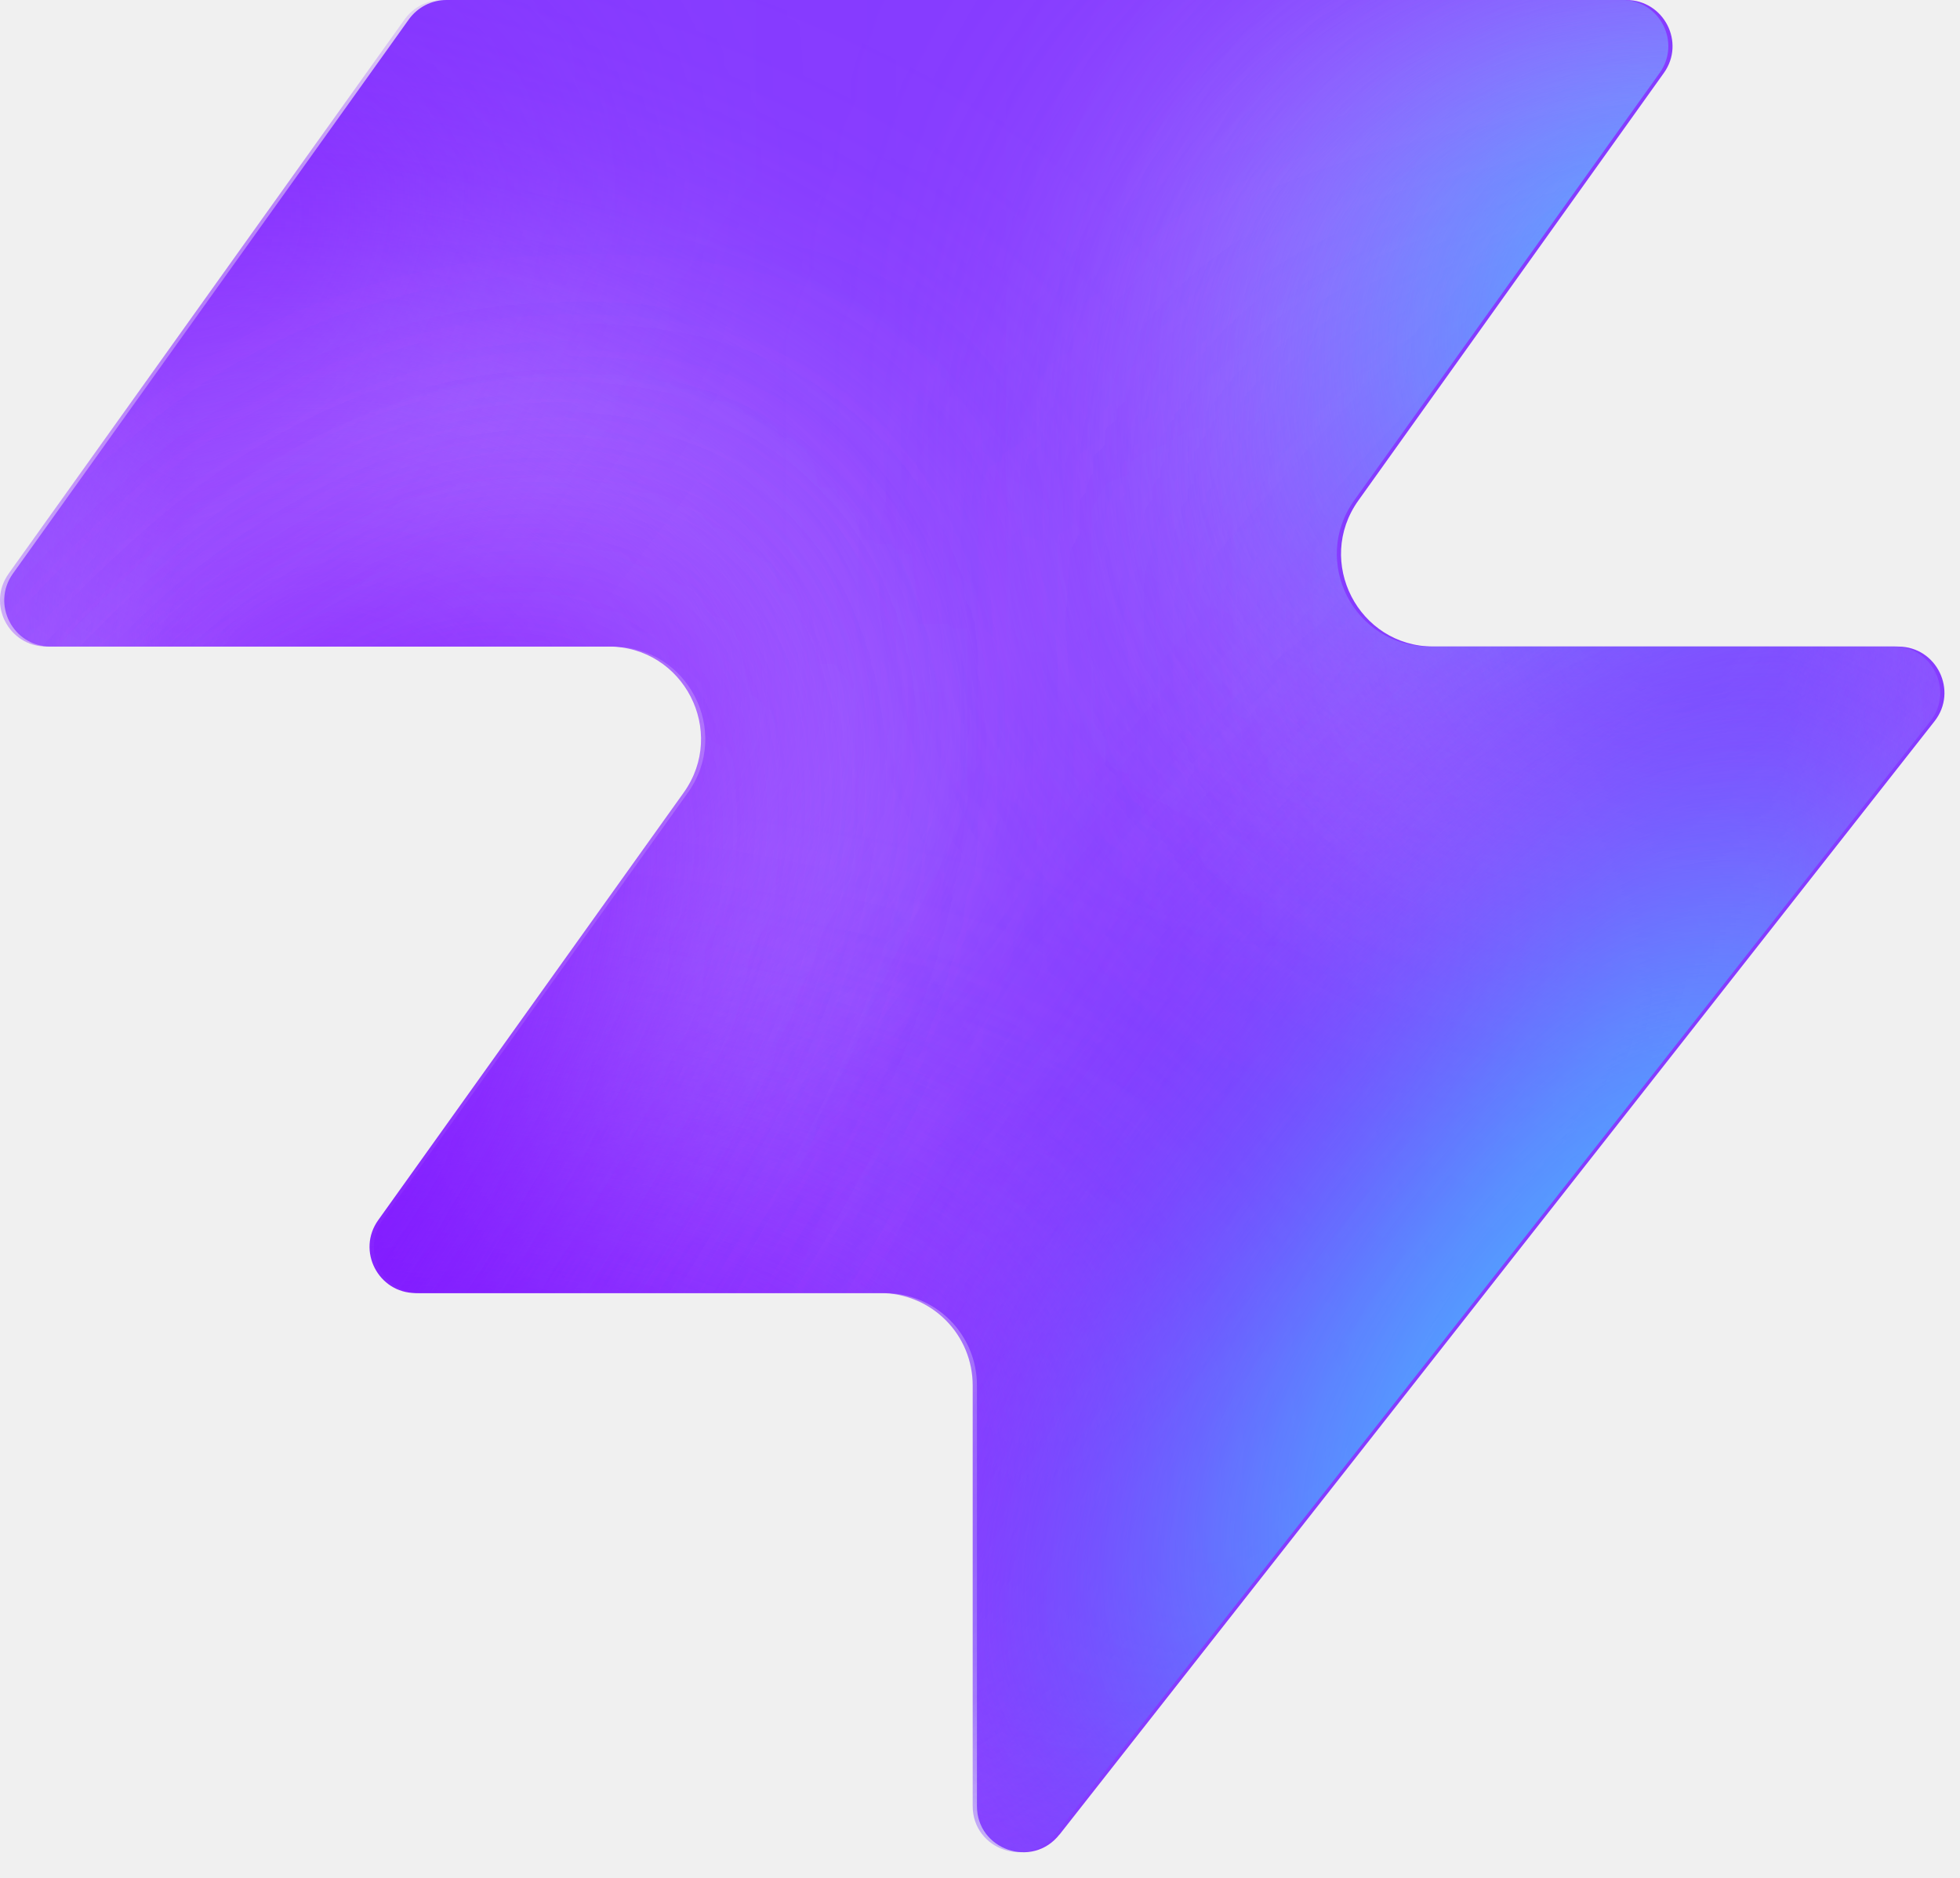
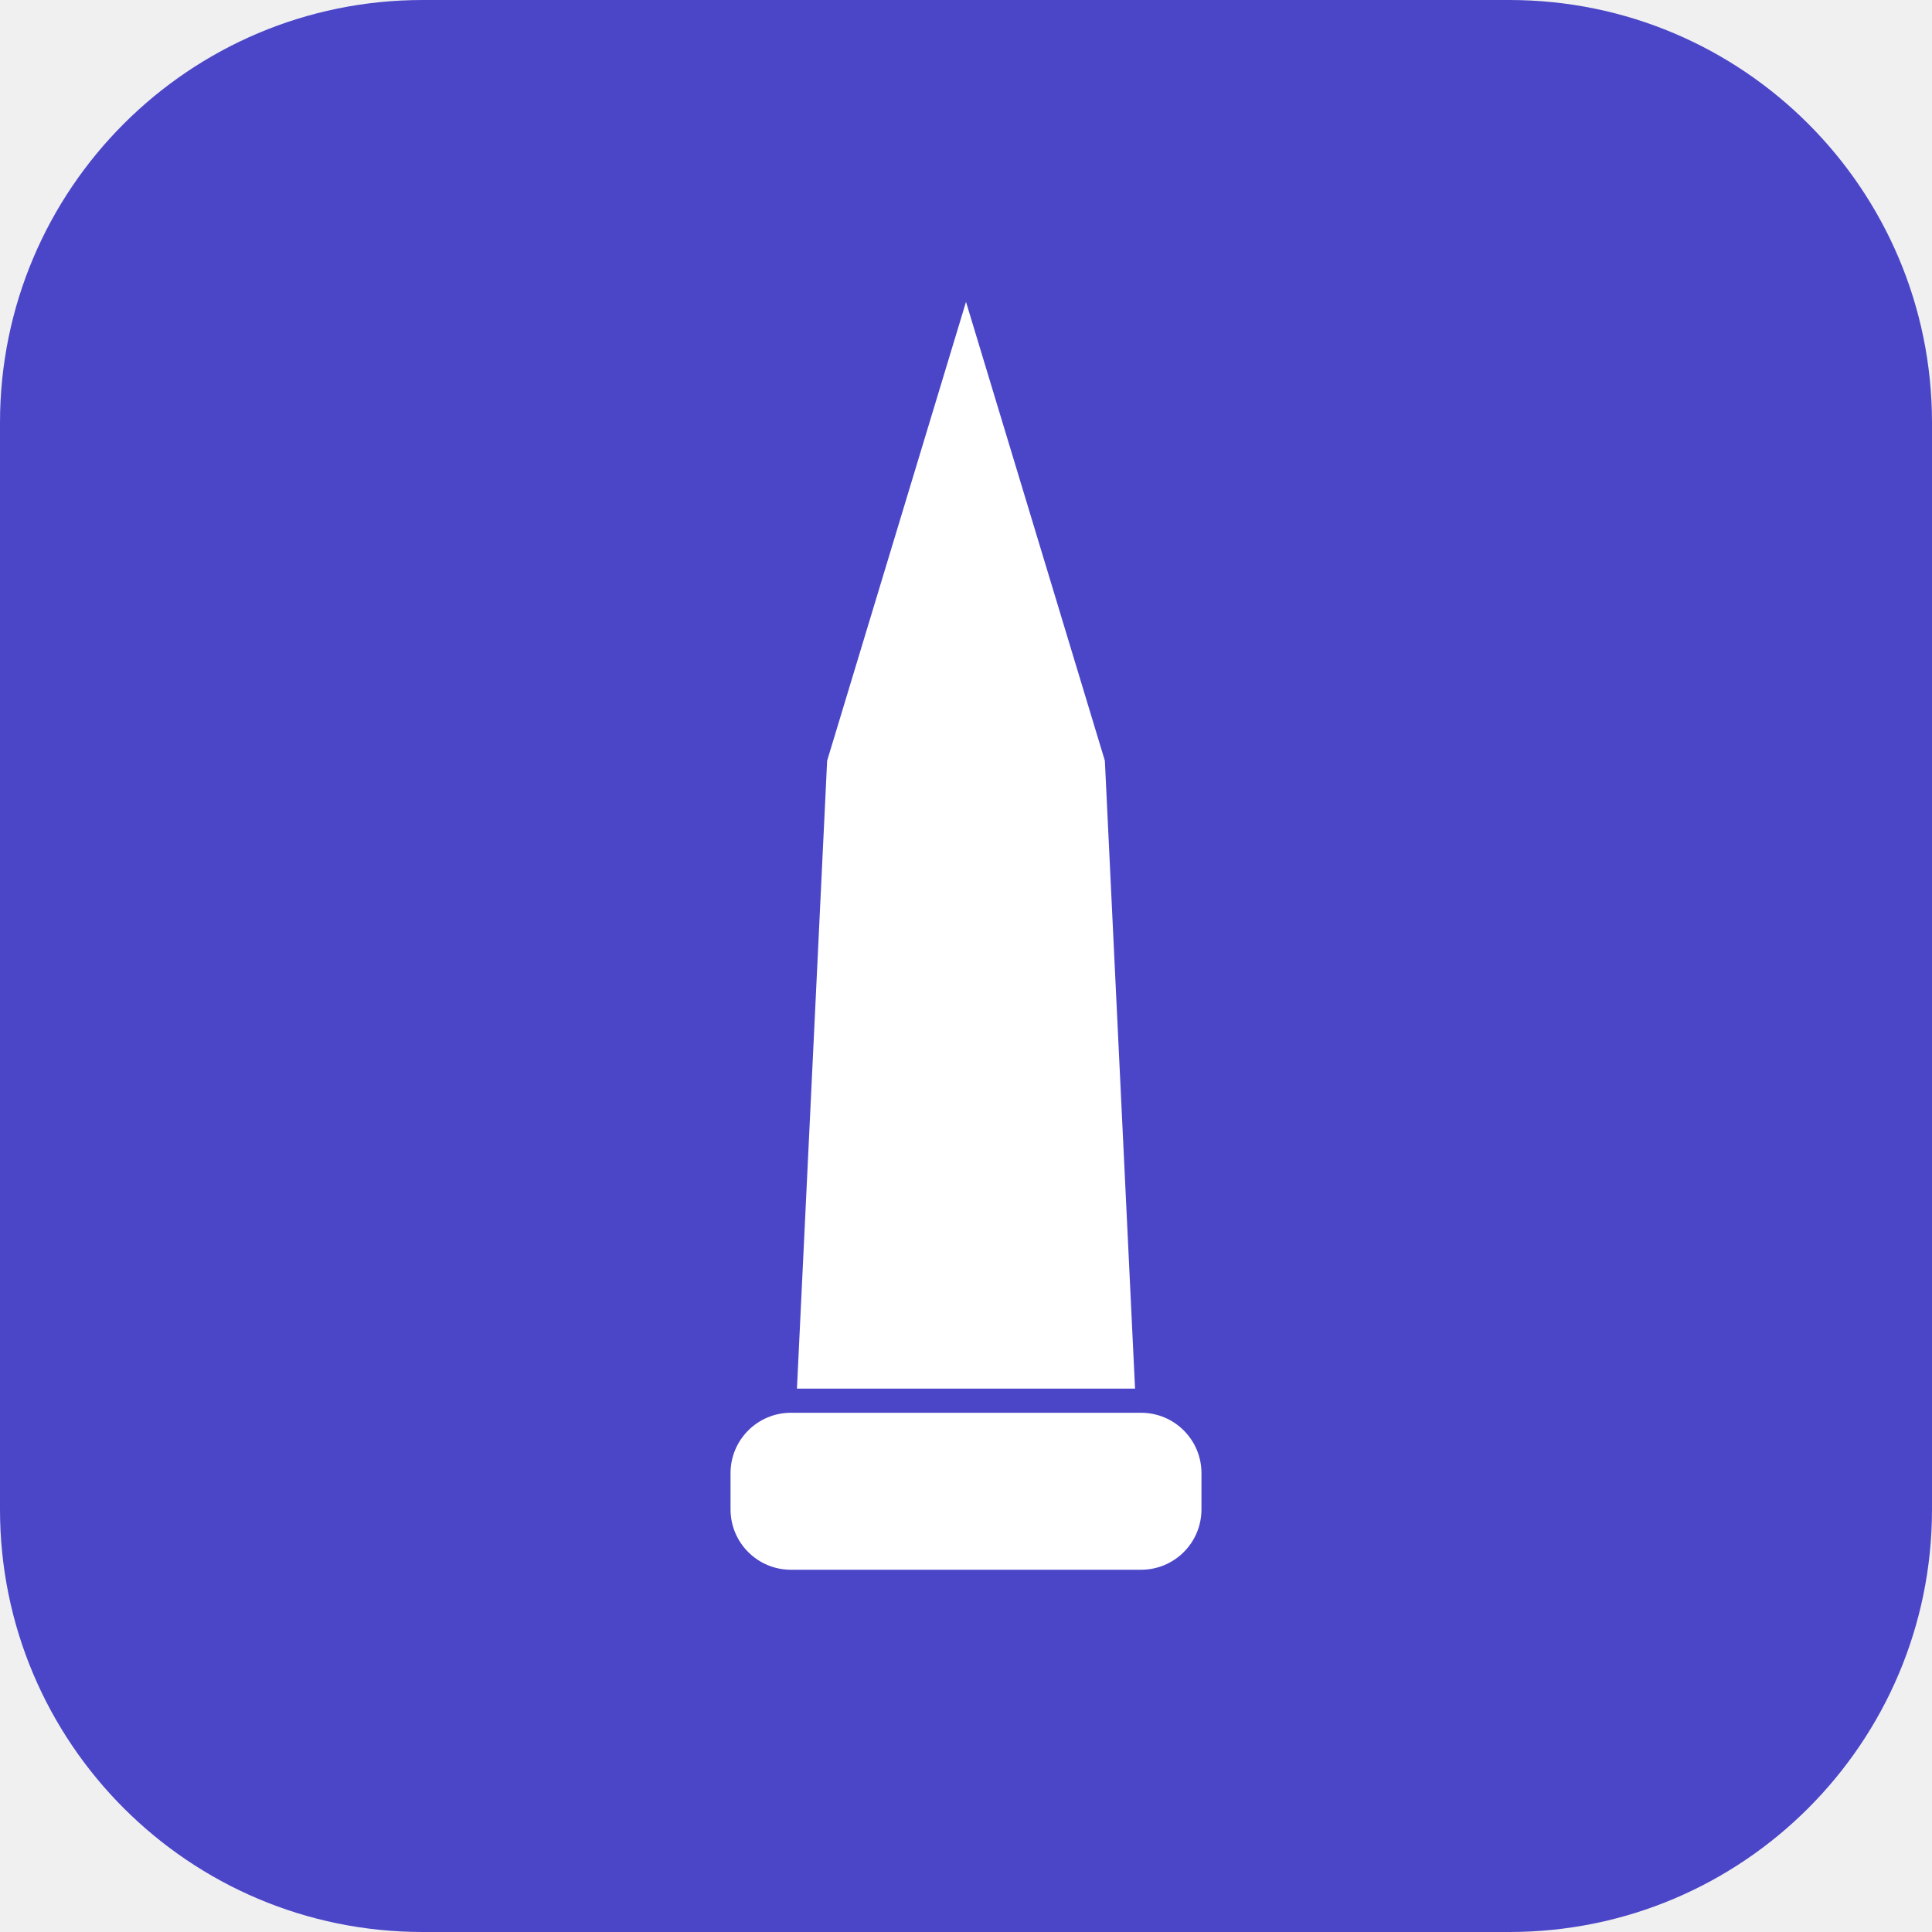
- <svg xmlns="http://www.w3.org/2000/svg" width="48" height="46" fill="none" viewBox="0 0 48 46">
-   <path fill="#863bff" d="M25.946 44.938c-.664.845-2.021.375-2.021-.698V33.937a2.26 2.26 0 0 0-2.262-2.262H10.287c-.92 0-1.456-1.04-.92-1.788l7.48-10.471c1.07-1.497 0-3.578-1.842-3.578H1.237c-.92 0-1.456-1.04-.92-1.788L10.013.474c.214-.297.556-.474.92-.474h28.894c.92 0 1.456 1.04.92 1.788l-7.48 10.471c-1.07 1.498 0 3.579 1.842 3.579h11.377c.943 0 1.473 1.088.89 1.83L25.947 44.94z" style="fill:#863bff;fill:color(display-p3 .525 .23 1);fill-opacity:1" />
-   <mask id="a" width="48" height="46" x="0" y="0" maskUnits="userSpaceOnUse" style="mask-type:alpha">
-     <path fill="#000" d="M25.842 44.938c-.664.844-2.021.375-2.021-.698V33.937a2.26 2.26 0 0 0-2.262-2.262H10.183c-.92 0-1.456-1.04-.92-1.788l7.48-10.471c1.07-1.498 0-3.579-1.842-3.579H1.133c-.92 0-1.456-1.04-.92-1.787L9.91.473c.214-.297.556-.474.92-.474h28.894c.92 0 1.456 1.04.92 1.788l-7.48 10.471c-1.07 1.498 0 3.578 1.842 3.578h11.377c.943 0 1.473 1.088.89 1.832L25.843 44.94z" style="fill:#000;fill-opacity:1" />
-   </mask>
-   <g mask="url(#a)">
-     <g filter="url(#b)">
-       <ellipse cx="5.508" cy="14.704" fill="#ede6ff" rx="5.508" ry="14.704" style="fill:#ede6ff;fill:color(display-p3 .927 .903 1);fill-opacity:1" transform="matrix(.00324 1 1 -.00324 -4.47 31.516)" />
-     </g>
-     <g filter="url(#c)">
-       <ellipse cx="10.399" cy="29.851" fill="#ede6ff" rx="10.399" ry="29.851" style="fill:#ede6ff;fill:color(display-p3 .927 .903 1);fill-opacity:1" transform="matrix(.00324 1 1 -.00324 -39.328 7.883)" />
-     </g>
-     <g filter="url(#d)">
-       <ellipse cx="5.508" cy="30.487" fill="#7e14ff" rx="5.508" ry="30.487" style="fill:#7e14ff;fill:color(display-p3 .492 .077 1);fill-opacity:1" transform="rotate(89.814 -25.913 -14.639)scale(1 -1)" />
-     </g>
-     <g filter="url(#e)">
-       <ellipse cx="5.508" cy="30.599" fill="#7e14ff" rx="5.508" ry="30.599" style="fill:#7e14ff;fill:color(display-p3 .492 .077 1);fill-opacity:1" transform="rotate(89.814 -32.644 -3.334)scale(1 -1)" />
-     </g>
-     <g filter="url(#f)">
-       <ellipse cx="5.508" cy="30.599" fill="#7e14ff" rx="5.508" ry="30.599" style="fill:#7e14ff;fill:color(display-p3 .492 .077 1);fill-opacity:1" transform="matrix(.00324 1 1 -.00324 -34.34 30.47)" />
-     </g>
-     <g filter="url(#g)">
-       <ellipse cx="14.072" cy="22.078" fill="#ede6ff" rx="14.072" ry="22.078" style="fill:#ede6ff;fill:color(display-p3 .927 .903 1);fill-opacity:1" transform="rotate(93.35 24.506 48.493)scale(-1 1)" />
-     </g>
-     <g filter="url(#h)">
-       <ellipse cx="3.47" cy="21.501" fill="#7e14ff" rx="3.47" ry="21.501" style="fill:#7e14ff;fill:color(display-p3 .492 .077 1);fill-opacity:1" transform="rotate(89.009 28.708 47.59)scale(-1 1)" />
-     </g>
-     <g filter="url(#i)">
-       <ellipse cx="3.47" cy="21.501" fill="#7e14ff" rx="3.47" ry="21.501" style="fill:#7e14ff;fill:color(display-p3 .492 .077 1);fill-opacity:1" transform="rotate(89.009 28.708 47.59)scale(-1 1)" />
-     </g>
-     <g filter="url(#j)">
-       <ellipse cx=".387" cy="8.972" fill="#7e14ff" rx="4.407" ry="29.108" style="fill:#7e14ff;fill:color(display-p3 .492 .077 1);fill-opacity:1" transform="rotate(39.51 .387 8.972)" />
-     </g>
-     <g filter="url(#k)">
-       <ellipse cx="47.523" cy="-6.092" fill="#7e14ff" rx="4.407" ry="29.108" style="fill:#7e14ff;fill:color(display-p3 .492 .077 1);fill-opacity:1" transform="rotate(37.892 47.523 -6.092)" />
-     </g>
-     <g filter="url(#l)">
-       <ellipse cx="41.412" cy="6.333" fill="#47bfff" rx="5.971" ry="9.665" style="fill:#47bfff;fill:color(display-p3 .28 .748 1);fill-opacity:1" transform="rotate(37.892 41.412 6.333)" />
-     </g>
-     <g filter="url(#m)">
-       <ellipse cx="-1.879" cy="38.332" fill="#7e14ff" rx="4.407" ry="29.108" style="fill:#7e14ff;fill:color(display-p3 .492 .077 1);fill-opacity:1" transform="rotate(37.892 -1.88 38.332)" />
-     </g>
-     <g filter="url(#n)">
-       <ellipse cx="-1.879" cy="38.332" fill="#7e14ff" rx="4.407" ry="29.108" style="fill:#7e14ff;fill:color(display-p3 .492 .077 1);fill-opacity:1" transform="rotate(37.892 -1.88 38.332)" />
-     </g>
-     <g filter="url(#o)">
-       <ellipse cx="35.651" cy="29.907" fill="#7e14ff" rx="4.407" ry="29.108" style="fill:#7e14ff;fill:color(display-p3 .492 .077 1);fill-opacity:1" transform="rotate(37.892 35.651 29.907)" />
-     </g>
-     <g filter="url(#p)">
-       <ellipse cx="38.418" cy="32.4" fill="#47bfff" rx="5.971" ry="15.297" style="fill:#47bfff;fill:color(display-p3 .28 .748 1);fill-opacity:1" transform="rotate(37.892 38.418 32.4)" />
-     </g>
-   </g>
-   <defs>
-     <filter id="b" width="60.045" height="41.654" x="-19.77" y="16.149" color-interpolation-filters="sRGB" filterUnits="userSpaceOnUse">
-       <feFlood flood-opacity="0" result="BackgroundImageFix" />
-       <feBlend in="SourceGraphic" in2="BackgroundImageFix" result="shape" />
-       <feGaussianBlur result="effect1_foregroundBlur_2002_17158" stdDeviation="7.659" />
-     </filter>
-     <filter id="c" width="90.34" height="51.437" x="-54.613" y="-7.533" color-interpolation-filters="sRGB" filterUnits="userSpaceOnUse">
-       <feFlood flood-opacity="0" result="BackgroundImageFix" />
-       <feBlend in="SourceGraphic" in2="BackgroundImageFix" result="shape" />
-       <feGaussianBlur result="effect1_foregroundBlur_2002_17158" stdDeviation="7.659" />
-     </filter>
-     <filter id="d" width="79.355" height="29.4" x="-49.64" y="2.03" color-interpolation-filters="sRGB" filterUnits="userSpaceOnUse">
-       <feFlood flood-opacity="0" result="BackgroundImageFix" />
-       <feBlend in="SourceGraphic" in2="BackgroundImageFix" result="shape" />
-       <feGaussianBlur result="effect1_foregroundBlur_2002_17158" stdDeviation="4.596" />
-     </filter>
-     <filter id="e" width="79.579" height="29.4" x="-45.045" y="20.029" color-interpolation-filters="sRGB" filterUnits="userSpaceOnUse">
-       <feFlood flood-opacity="0" result="BackgroundImageFix" />
-       <feBlend in="SourceGraphic" in2="BackgroundImageFix" result="shape" />
-       <feGaussianBlur result="effect1_foregroundBlur_2002_17158" stdDeviation="4.596" />
-     </filter>
-     <filter id="f" width="79.579" height="29.4" x="-43.513" y="21.178" color-interpolation-filters="sRGB" filterUnits="userSpaceOnUse">
-       <feFlood flood-opacity="0" result="BackgroundImageFix" />
-       <feBlend in="SourceGraphic" in2="BackgroundImageFix" result="shape" />
-       <feGaussianBlur result="effect1_foregroundBlur_2002_17158" stdDeviation="4.596" />
-     </filter>
-     <filter id="g" width="74.749" height="58.852" x="15.756" y="-17.901" color-interpolation-filters="sRGB" filterUnits="userSpaceOnUse">
-       <feFlood flood-opacity="0" result="BackgroundImageFix" />
-       <feBlend in="SourceGraphic" in2="BackgroundImageFix" result="shape" />
-       <feGaussianBlur result="effect1_foregroundBlur_2002_17158" stdDeviation="7.659" />
-     </filter>
-     <filter id="h" width="61.377" height="25.362" x="23.548" y="2.284" color-interpolation-filters="sRGB" filterUnits="userSpaceOnUse">
-       <feFlood flood-opacity="0" result="BackgroundImageFix" />
-       <feBlend in="SourceGraphic" in2="BackgroundImageFix" result="shape" />
-       <feGaussianBlur result="effect1_foregroundBlur_2002_17158" stdDeviation="4.596" />
-     </filter>
-     <filter id="i" width="61.377" height="25.362" x="23.548" y="2.284" color-interpolation-filters="sRGB" filterUnits="userSpaceOnUse">
-       <feFlood flood-opacity="0" result="BackgroundImageFix" />
-       <feBlend in="SourceGraphic" in2="BackgroundImageFix" result="shape" />
-       <feGaussianBlur result="effect1_foregroundBlur_2002_17158" stdDeviation="4.596" />
-     </filter>
-     <filter id="j" width="56.045" height="63.649" x="-27.636" y="-22.853" color-interpolation-filters="sRGB" filterUnits="userSpaceOnUse">
-       <feFlood flood-opacity="0" result="BackgroundImageFix" />
-       <feBlend in="SourceGraphic" in2="BackgroundImageFix" result="shape" />
-       <feGaussianBlur result="effect1_foregroundBlur_2002_17158" stdDeviation="4.596" />
-     </filter>
-     <filter id="k" width="54.814" height="64.646" x="20.116" y="-38.415" color-interpolation-filters="sRGB" filterUnits="userSpaceOnUse">
-       <feFlood flood-opacity="0" result="BackgroundImageFix" />
-       <feBlend in="SourceGraphic" in2="BackgroundImageFix" result="shape" />
-       <feGaussianBlur result="effect1_foregroundBlur_2002_17158" stdDeviation="4.596" />
-     </filter>
-     <filter id="l" width="33.541" height="35.313" x="24.641" y="-11.323" color-interpolation-filters="sRGB" filterUnits="userSpaceOnUse">
-       <feFlood flood-opacity="0" result="BackgroundImageFix" />
-       <feBlend in="SourceGraphic" in2="BackgroundImageFix" result="shape" />
-       <feGaussianBlur result="effect1_foregroundBlur_2002_17158" stdDeviation="4.596" />
-     </filter>
-     <filter id="m" width="54.814" height="64.646" x="-29.286" y="6.009" color-interpolation-filters="sRGB" filterUnits="userSpaceOnUse">
-       <feFlood flood-opacity="0" result="BackgroundImageFix" />
-       <feBlend in="SourceGraphic" in2="BackgroundImageFix" result="shape" />
-       <feGaussianBlur result="effect1_foregroundBlur_2002_17158" stdDeviation="4.596" />
-     </filter>
-     <filter id="n" width="54.814" height="64.646" x="-29.286" y="6.009" color-interpolation-filters="sRGB" filterUnits="userSpaceOnUse">
-       <feFlood flood-opacity="0" result="BackgroundImageFix" />
-       <feBlend in="SourceGraphic" in2="BackgroundImageFix" result="shape" />
-       <feGaussianBlur result="effect1_foregroundBlur_2002_17158" stdDeviation="4.596" />
-     </filter>
-     <filter id="o" width="54.814" height="64.646" x="8.244" y="-2.416" color-interpolation-filters="sRGB" filterUnits="userSpaceOnUse">
-       <feFlood flood-opacity="0" result="BackgroundImageFix" />
-       <feBlend in="SourceGraphic" in2="BackgroundImageFix" result="shape" />
-       <feGaussianBlur result="effect1_foregroundBlur_2002_17158" stdDeviation="4.596" />
-     </filter>
-     <filter id="p" width="39.409" height="43.623" x="18.713" y="10.588" color-interpolation-filters="sRGB" filterUnits="userSpaceOnUse">
-       <feFlood flood-opacity="0" result="BackgroundImageFix" />
-       <feBlend in="SourceGraphic" in2="BackgroundImageFix" result="shape" />
-       <feGaussianBlur result="effect1_foregroundBlur_2002_17158" stdDeviation="4.596" />
-     </filter>
-   </defs>
+ <svg xmlns="http://www.w3.org/2000/svg" width="32" height="32" viewBox="0 0 32 32">
+   <rect width="32" height="32" rx="7" fill="#4b46c8" />
+   <path d="M16 5 L18.3 12.6 L18.8 23 L13.2 23 L13.7 12.6 Z" fill="#ffffff" />
+   <rect x="12.1" y="23.4" width="7.8" height="2.6" rx="1" fill="#ffffff" />
</svg>
